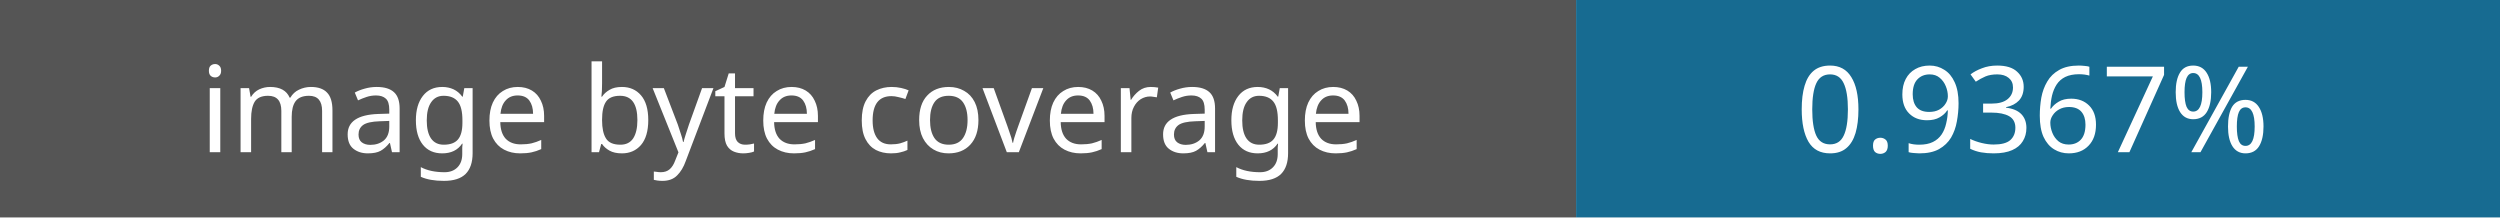
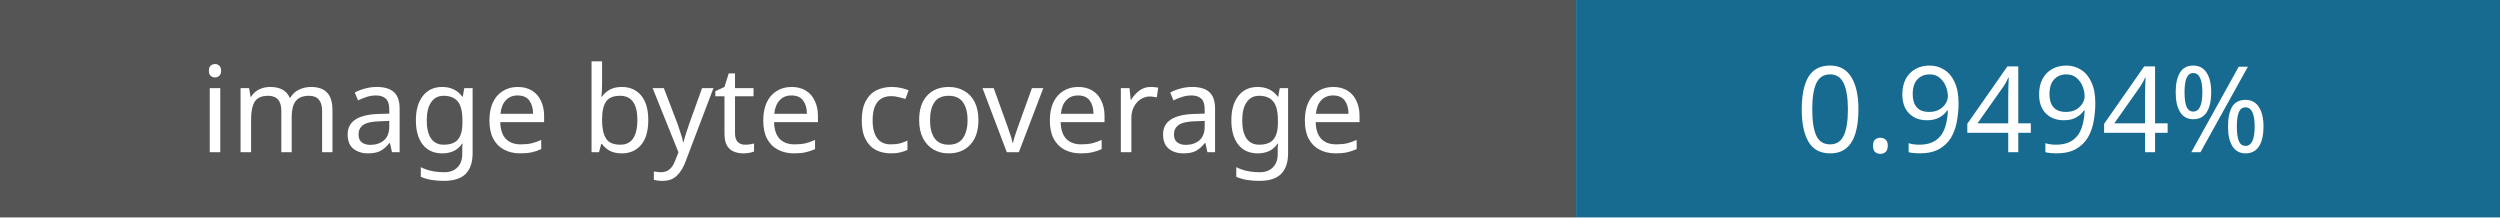
- <svg xmlns="http://www.w3.org/2000/svg" width="230" height="20" role="img" aria-label="Image coverage: 0.9367%">
+ <svg xmlns="http://www.w3.org/2000/svg" width="230" height="20" role="img" aria-label="Image coverage: 0.9494%">
  <rect width="145" height="20" fill="#555" />
  <rect x="145" width="85" height="20" fill="#176b91" />
  <g fill="#fff" font-family="Verdana,sans-serif" font-size="11" text-anchor="middle">
    <text x="72" y="14">image byte coverage</text>
-     <text x="187" y="14">0.9367%</text>
+     <text x="187" y="14">0.9494%</text>
  </g>
</svg>
